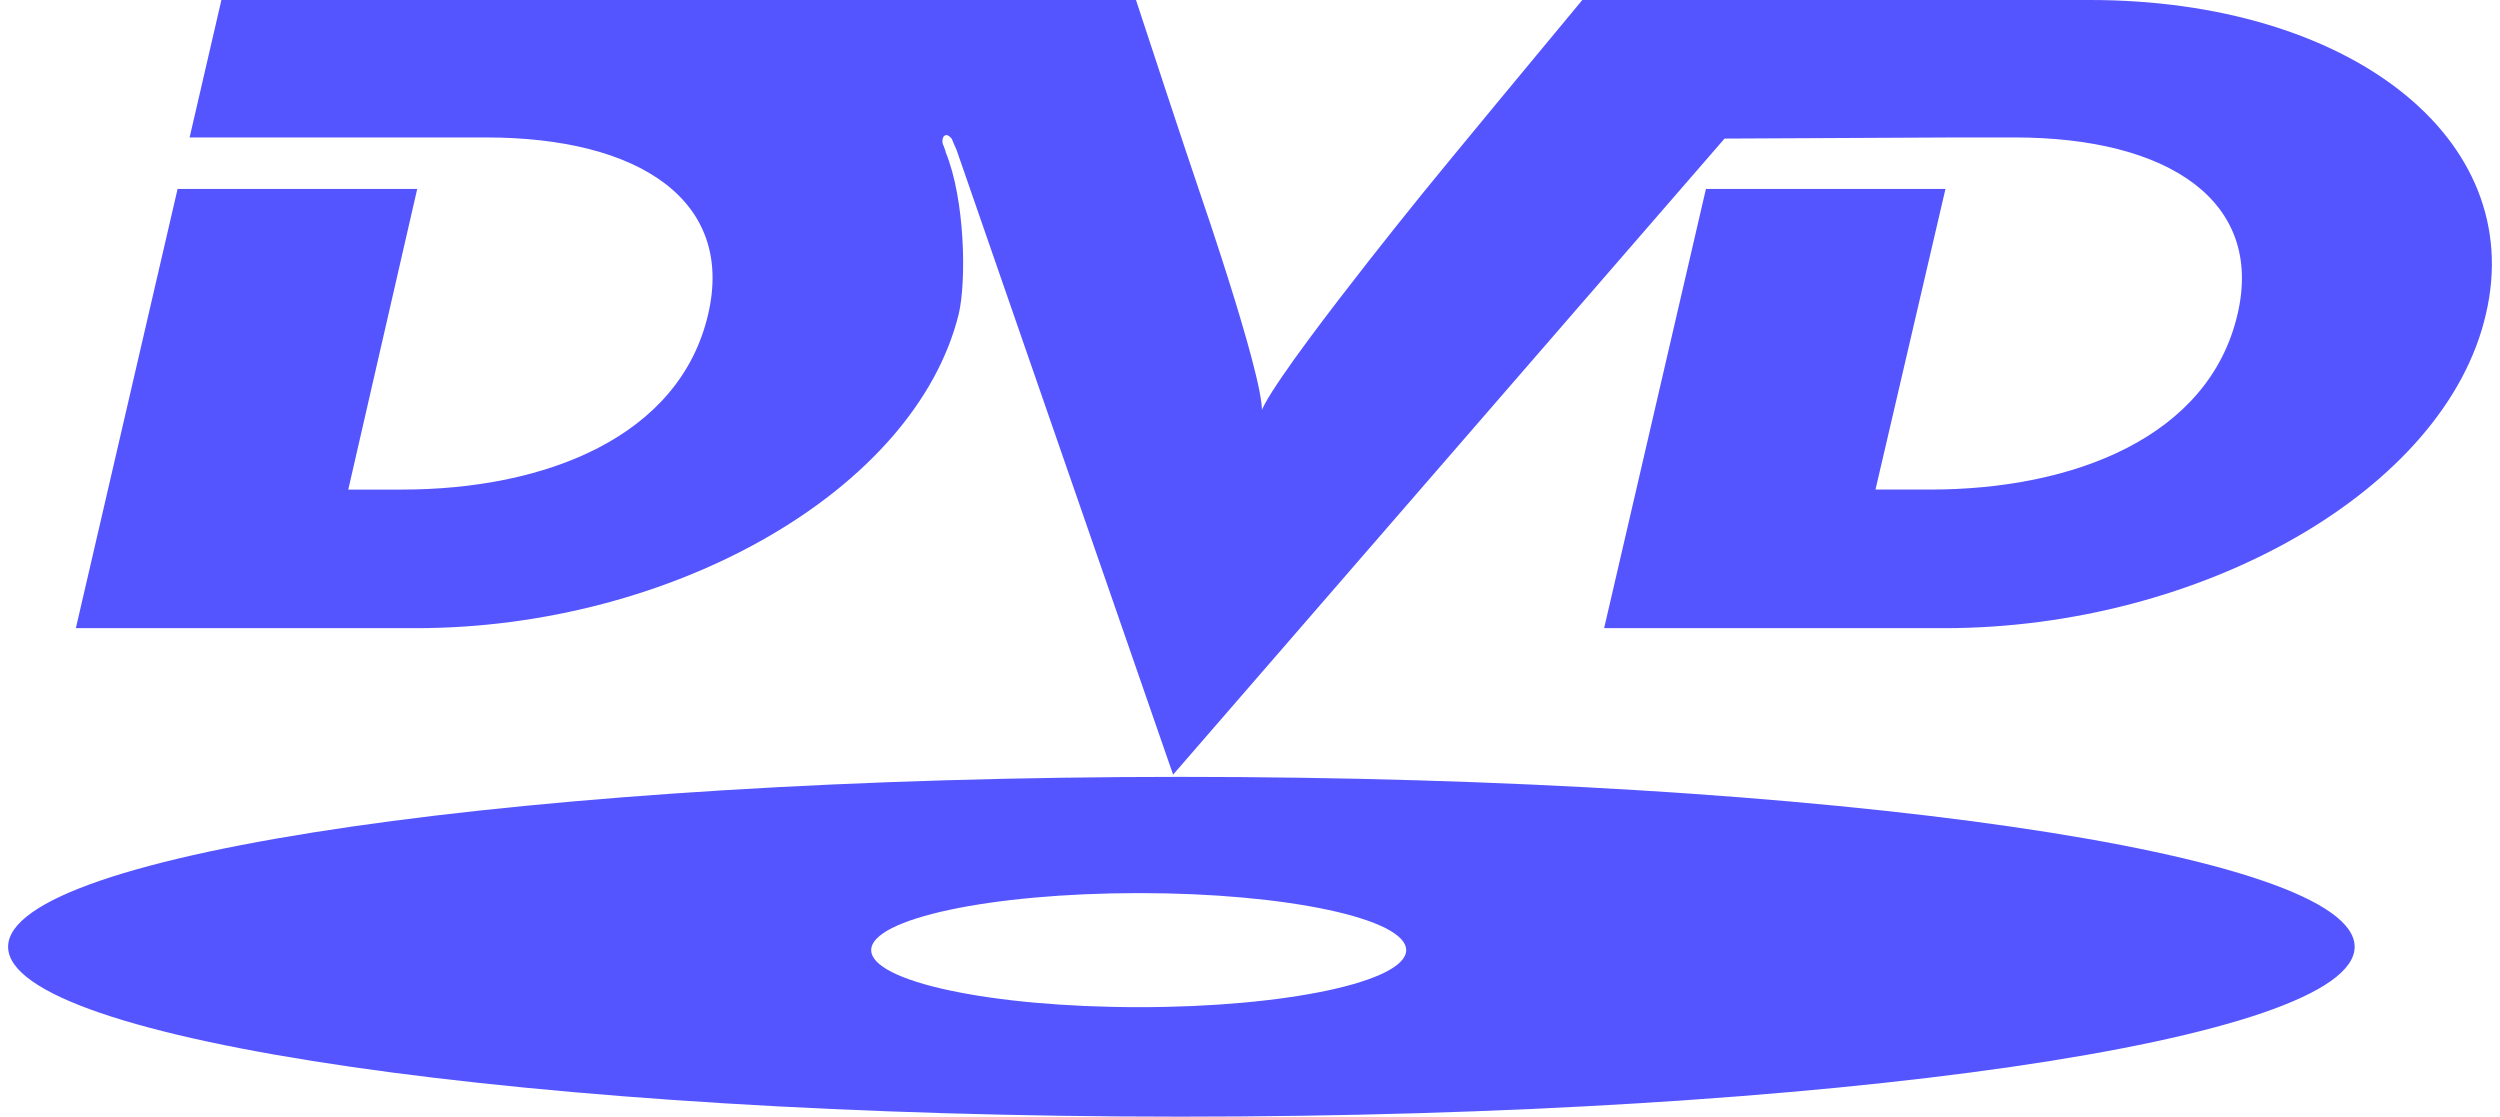
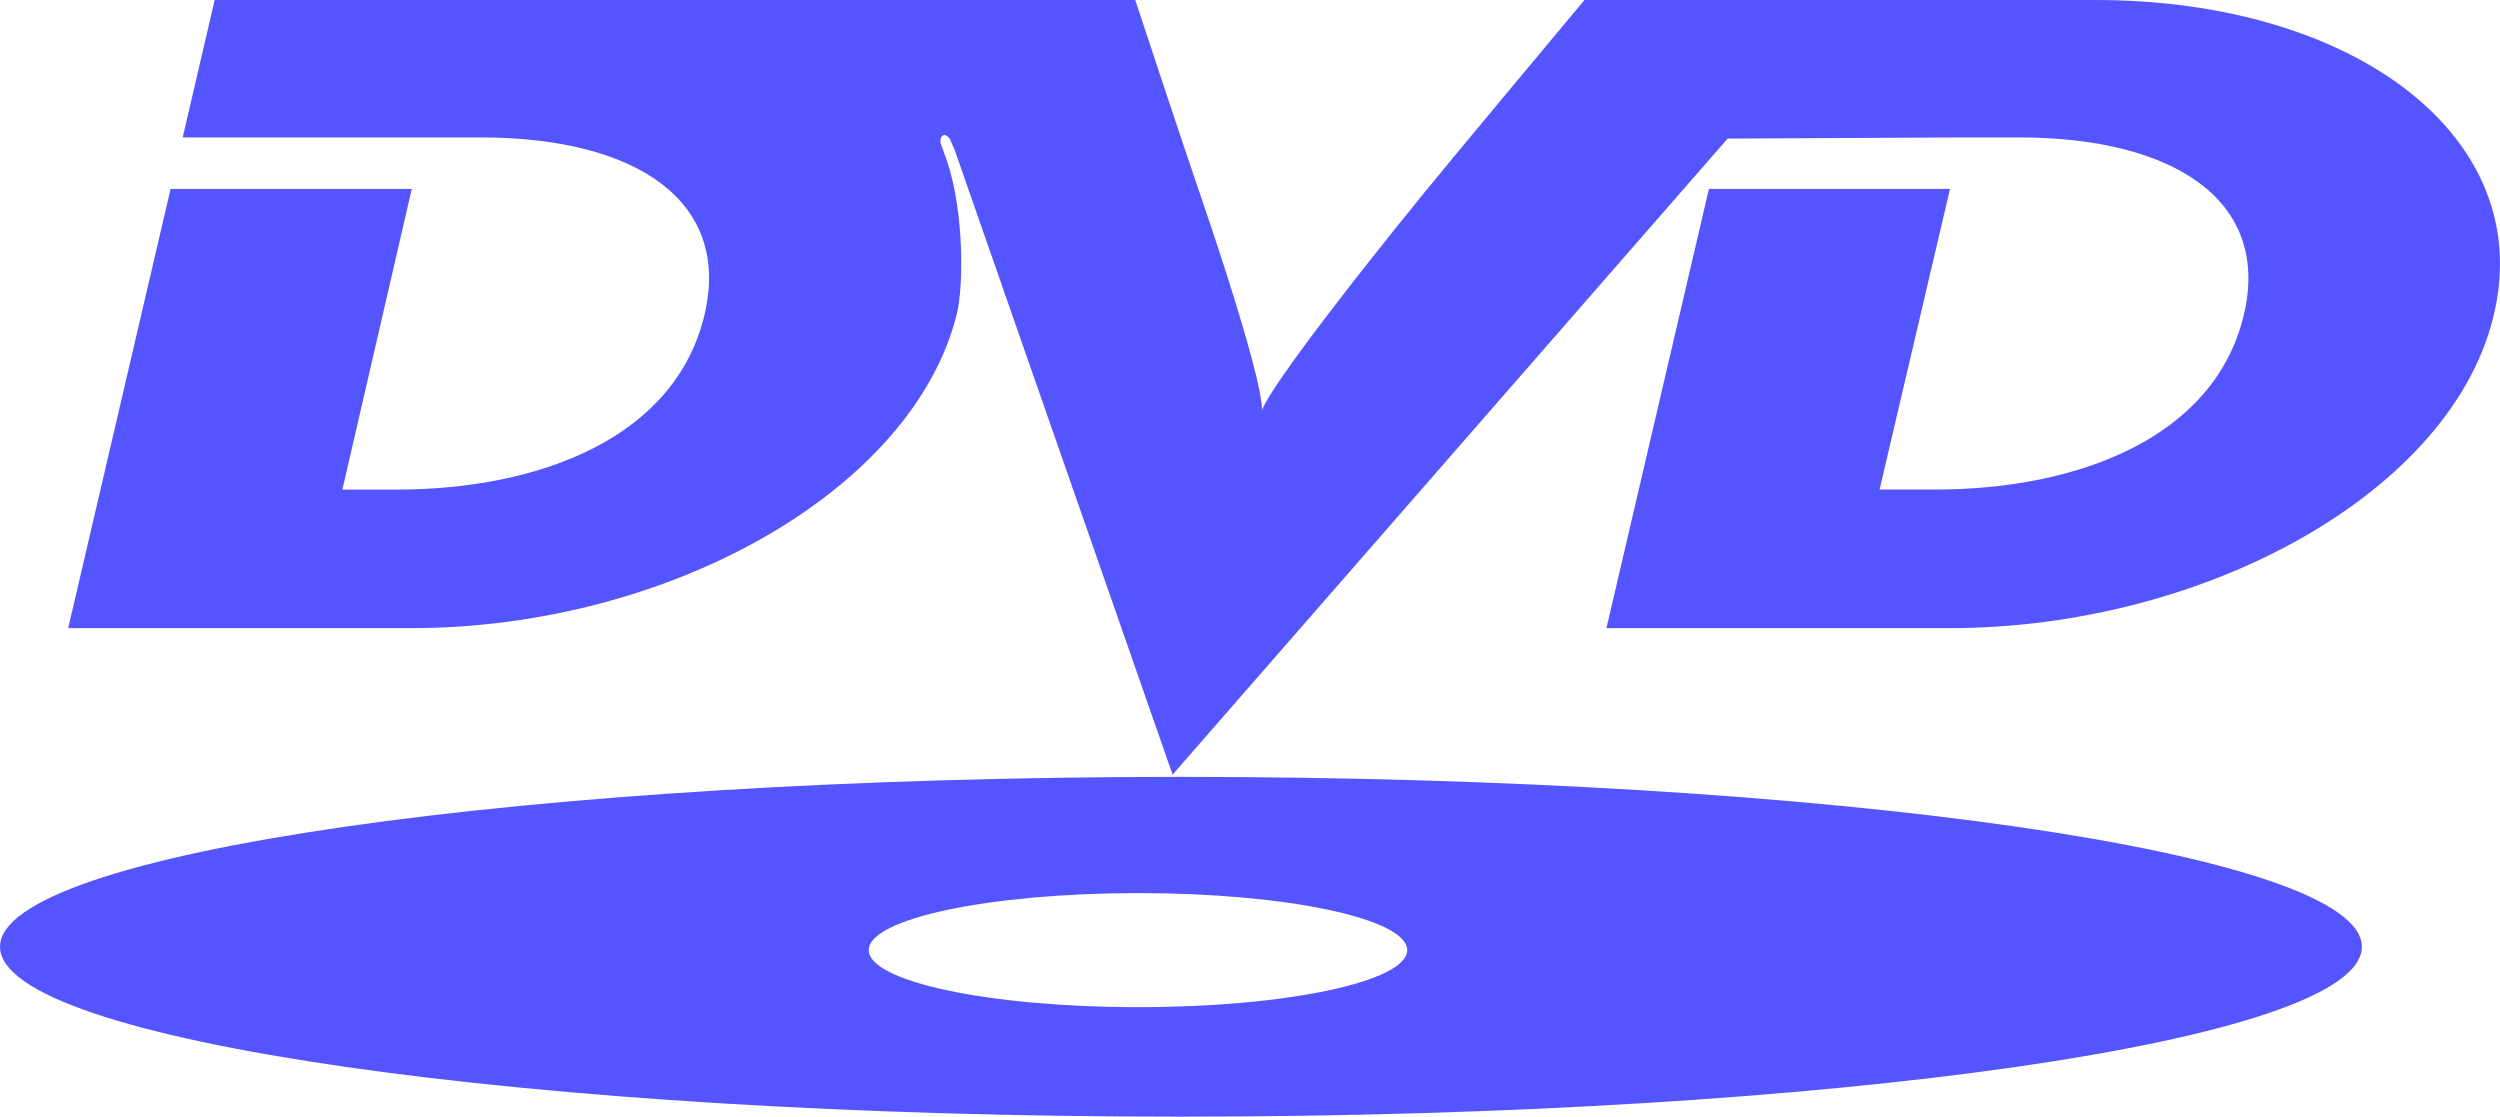
- <svg xmlns="http://www.w3.org/2000/svg" viewBox="0 0 199.999 89.916" version="1.1" id="svg10030" width="150" height="67">
+ <svg xmlns="http://www.w3.org/2000/svg" viewBox="0 0 199.999 89.916" version="1.1" id="svg10030" width="150" height="67" preserveAspectRatio="none">
  <defs id="defs10034" />
  <g id="g10038" transform="translate(-5,-4.774)" style="fill:#5555ff">
    <path d="m 118.895,20.346 c 0,0 -13.743,16.922 -13.04,18.001 0.975,-1.079 -4.934,-18.186 -4.934,-18.186 0,0 -1.233,-3.597 -5.102,-15.387 H 81.81 47.812 22.175 l -2.56,11.068 h 19.299 4.579 c 12.415,0 19.995,5.132 17.878,14.225 -2.287,9.901 -13.123,14.128 -24.665,14.128 H 32.39 L 37.942,19.987 H 18.647 l -8.192,35.368 h 27.398 c 20.612,0 40.166,-11.067 43.692,-25.288 0.617,-2.614 0.53,-9.185 -1.054,-13.053 0,-0.093 -0.091,-0.271 -0.178,-0.537 -0.087,-0.093 -0.178,-0.722 0.178,-0.814 0.172,-0.092 0.525,0.271 0.525,0.358 0,0 0.179,0.456 0.351,0.813 l 17.44,50.315 44.404,-51.216 18.761,-0.092 h 4.579 c 12.424,0 20.09,5.132 17.969,14.225 -2.29,9.901 -13.205,14.128 -24.75,14.128 h -4.405 L 161,19.987 h -19.287 l -8.198,35.368 h 27.398 c 20.611,0 40.343,-11.067 43.604,-25.288 3.347,-14.225 -11.101,-25.293 -31.89,-25.293 h -18.143 -22.727 c -10.834,13.049 -12.862,15.572 -12.862,15.572 z" id="path10026" style="fill:#5555ff" />
    <path d="M 99.424,67.329 C 47.281,67.329 5,73.449 5,81.012 5,88.57 47.281,94.69 99.424,94.69 c 52.239,0 94.524,-6.12 94.524,-13.678 0.001,-7.563 -42.284,-13.683 -94.524,-13.683 z m -3.346,18.544 c -11.98,0 -21.58,-2.072 -21.58,-4.595 0,-2.523 9.599,-4.59 21.58,-4.59 11.888,0 21.498,2.066 21.498,4.59 0,2.523 -9.61,4.595 -21.498,4.595 z" id="path10028" style="fill:#5555ff" />
  </g>
</svg>
